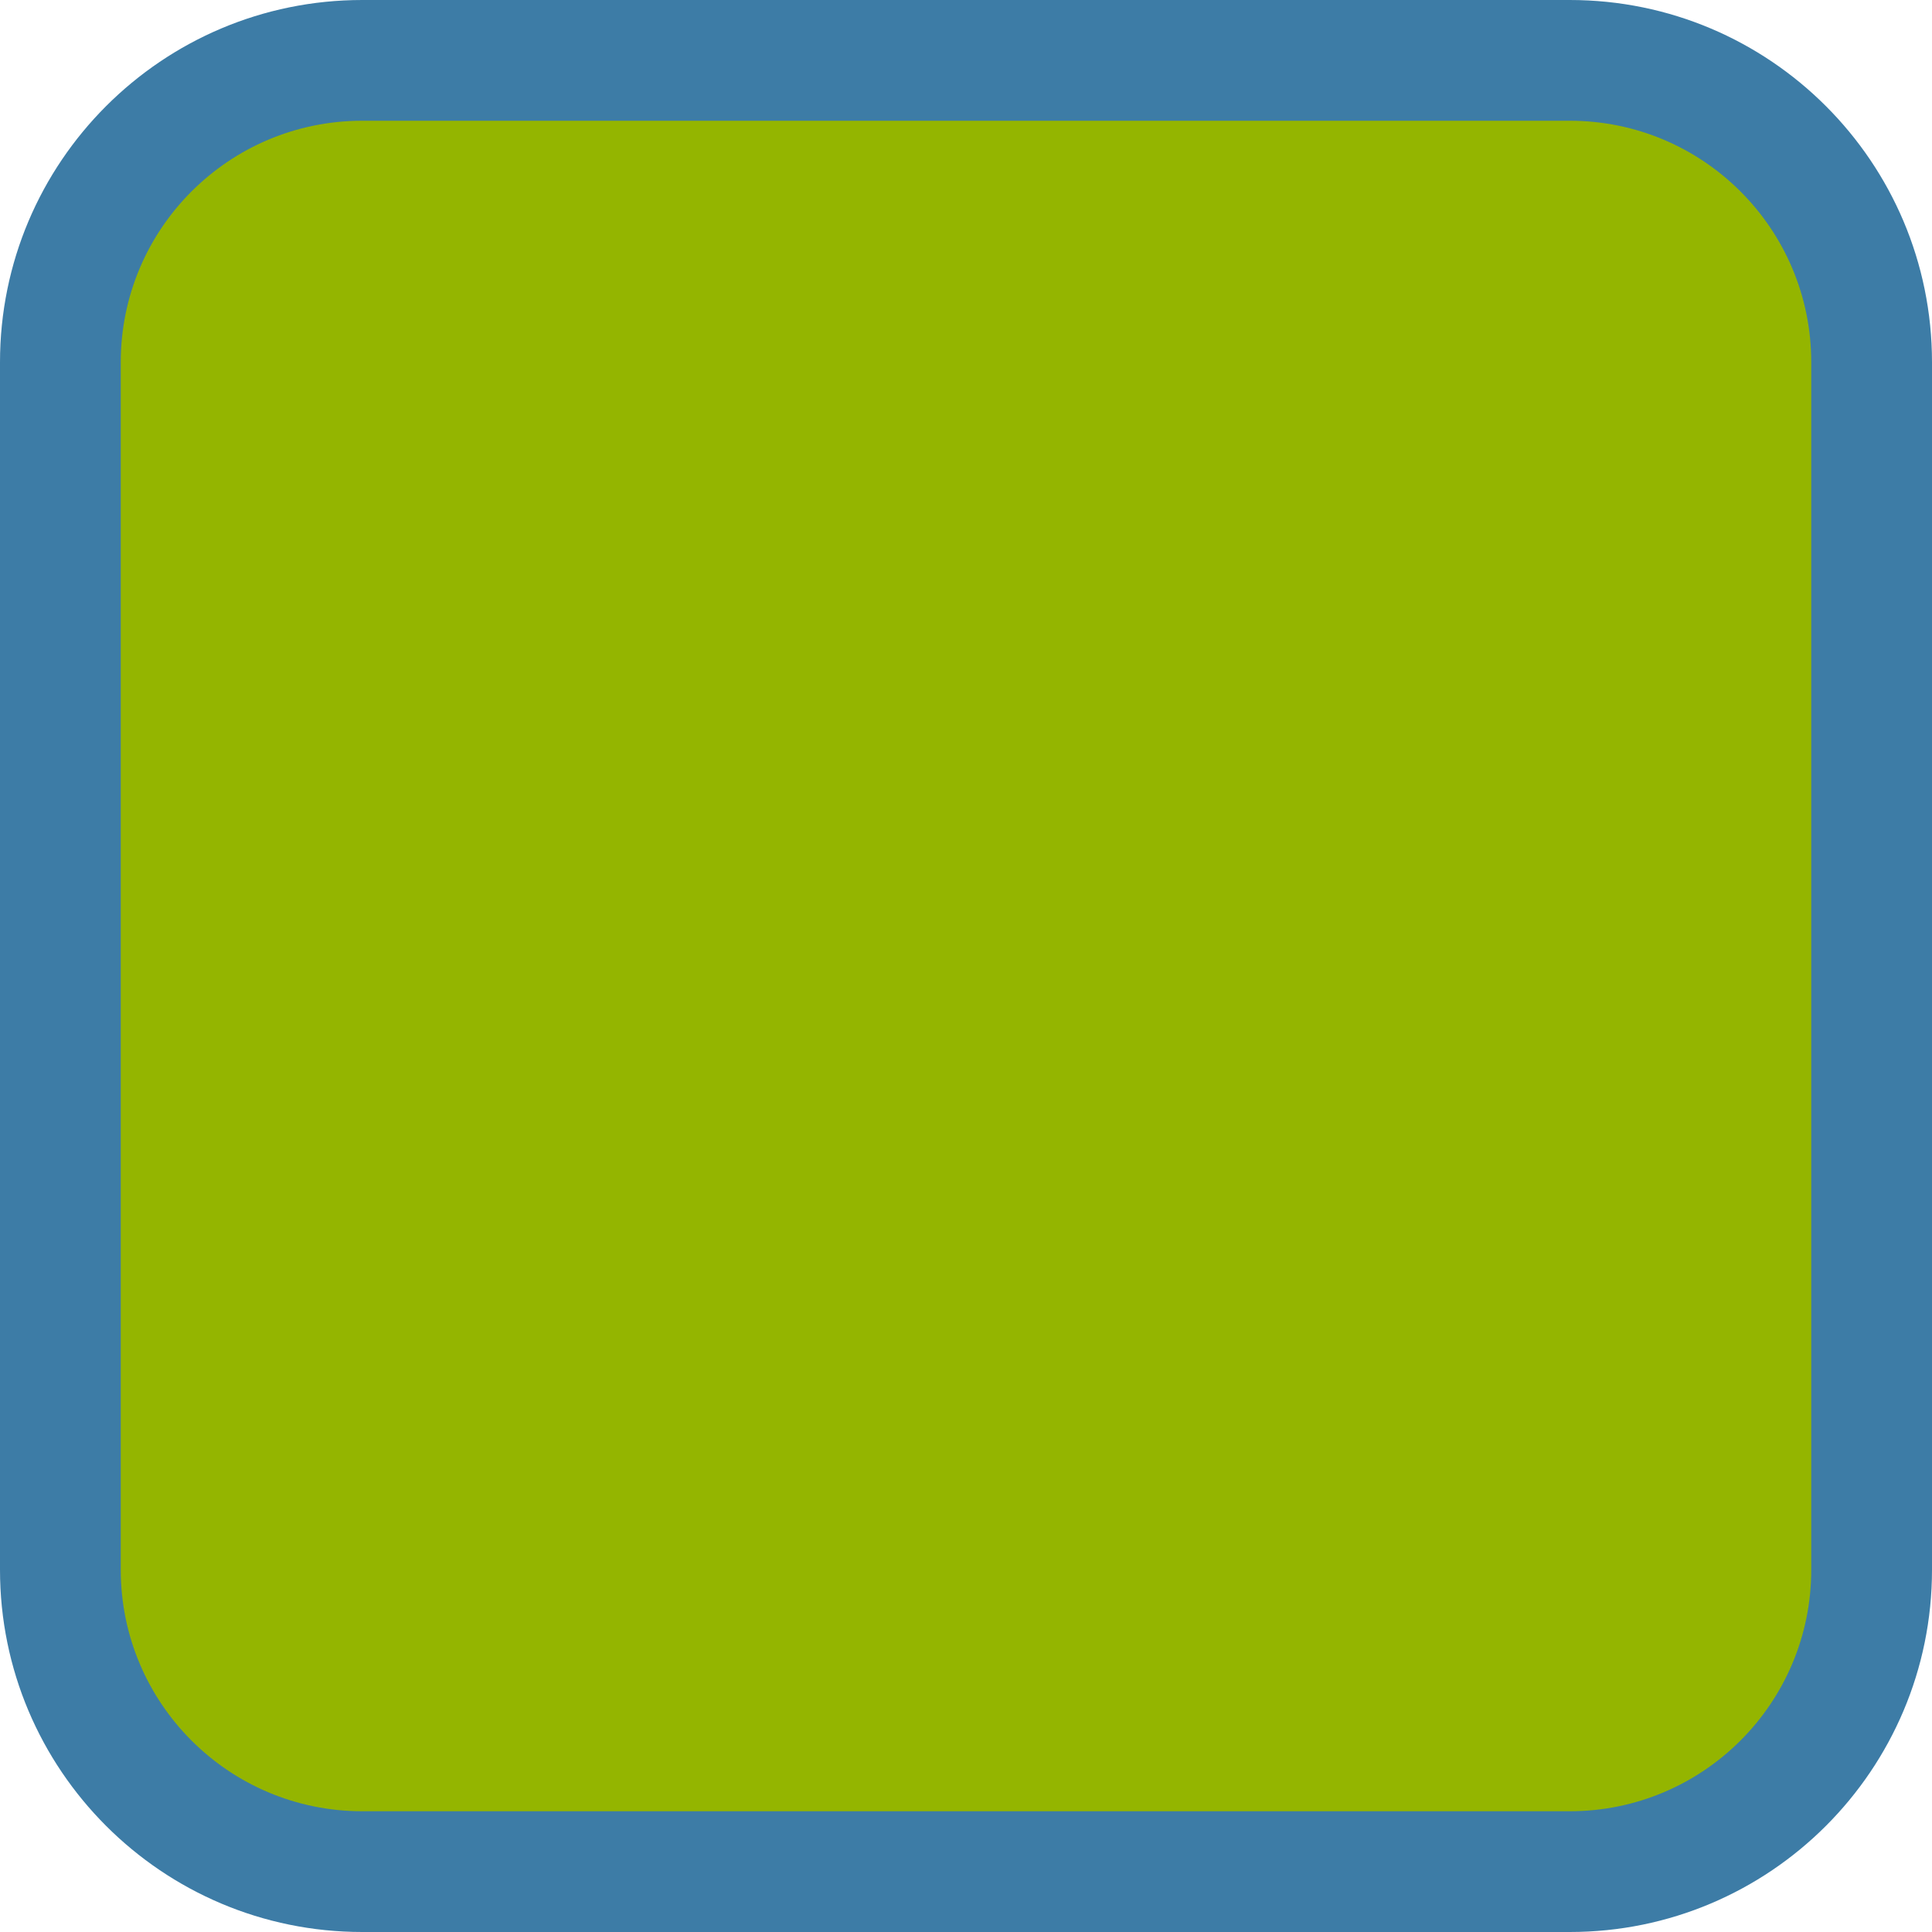
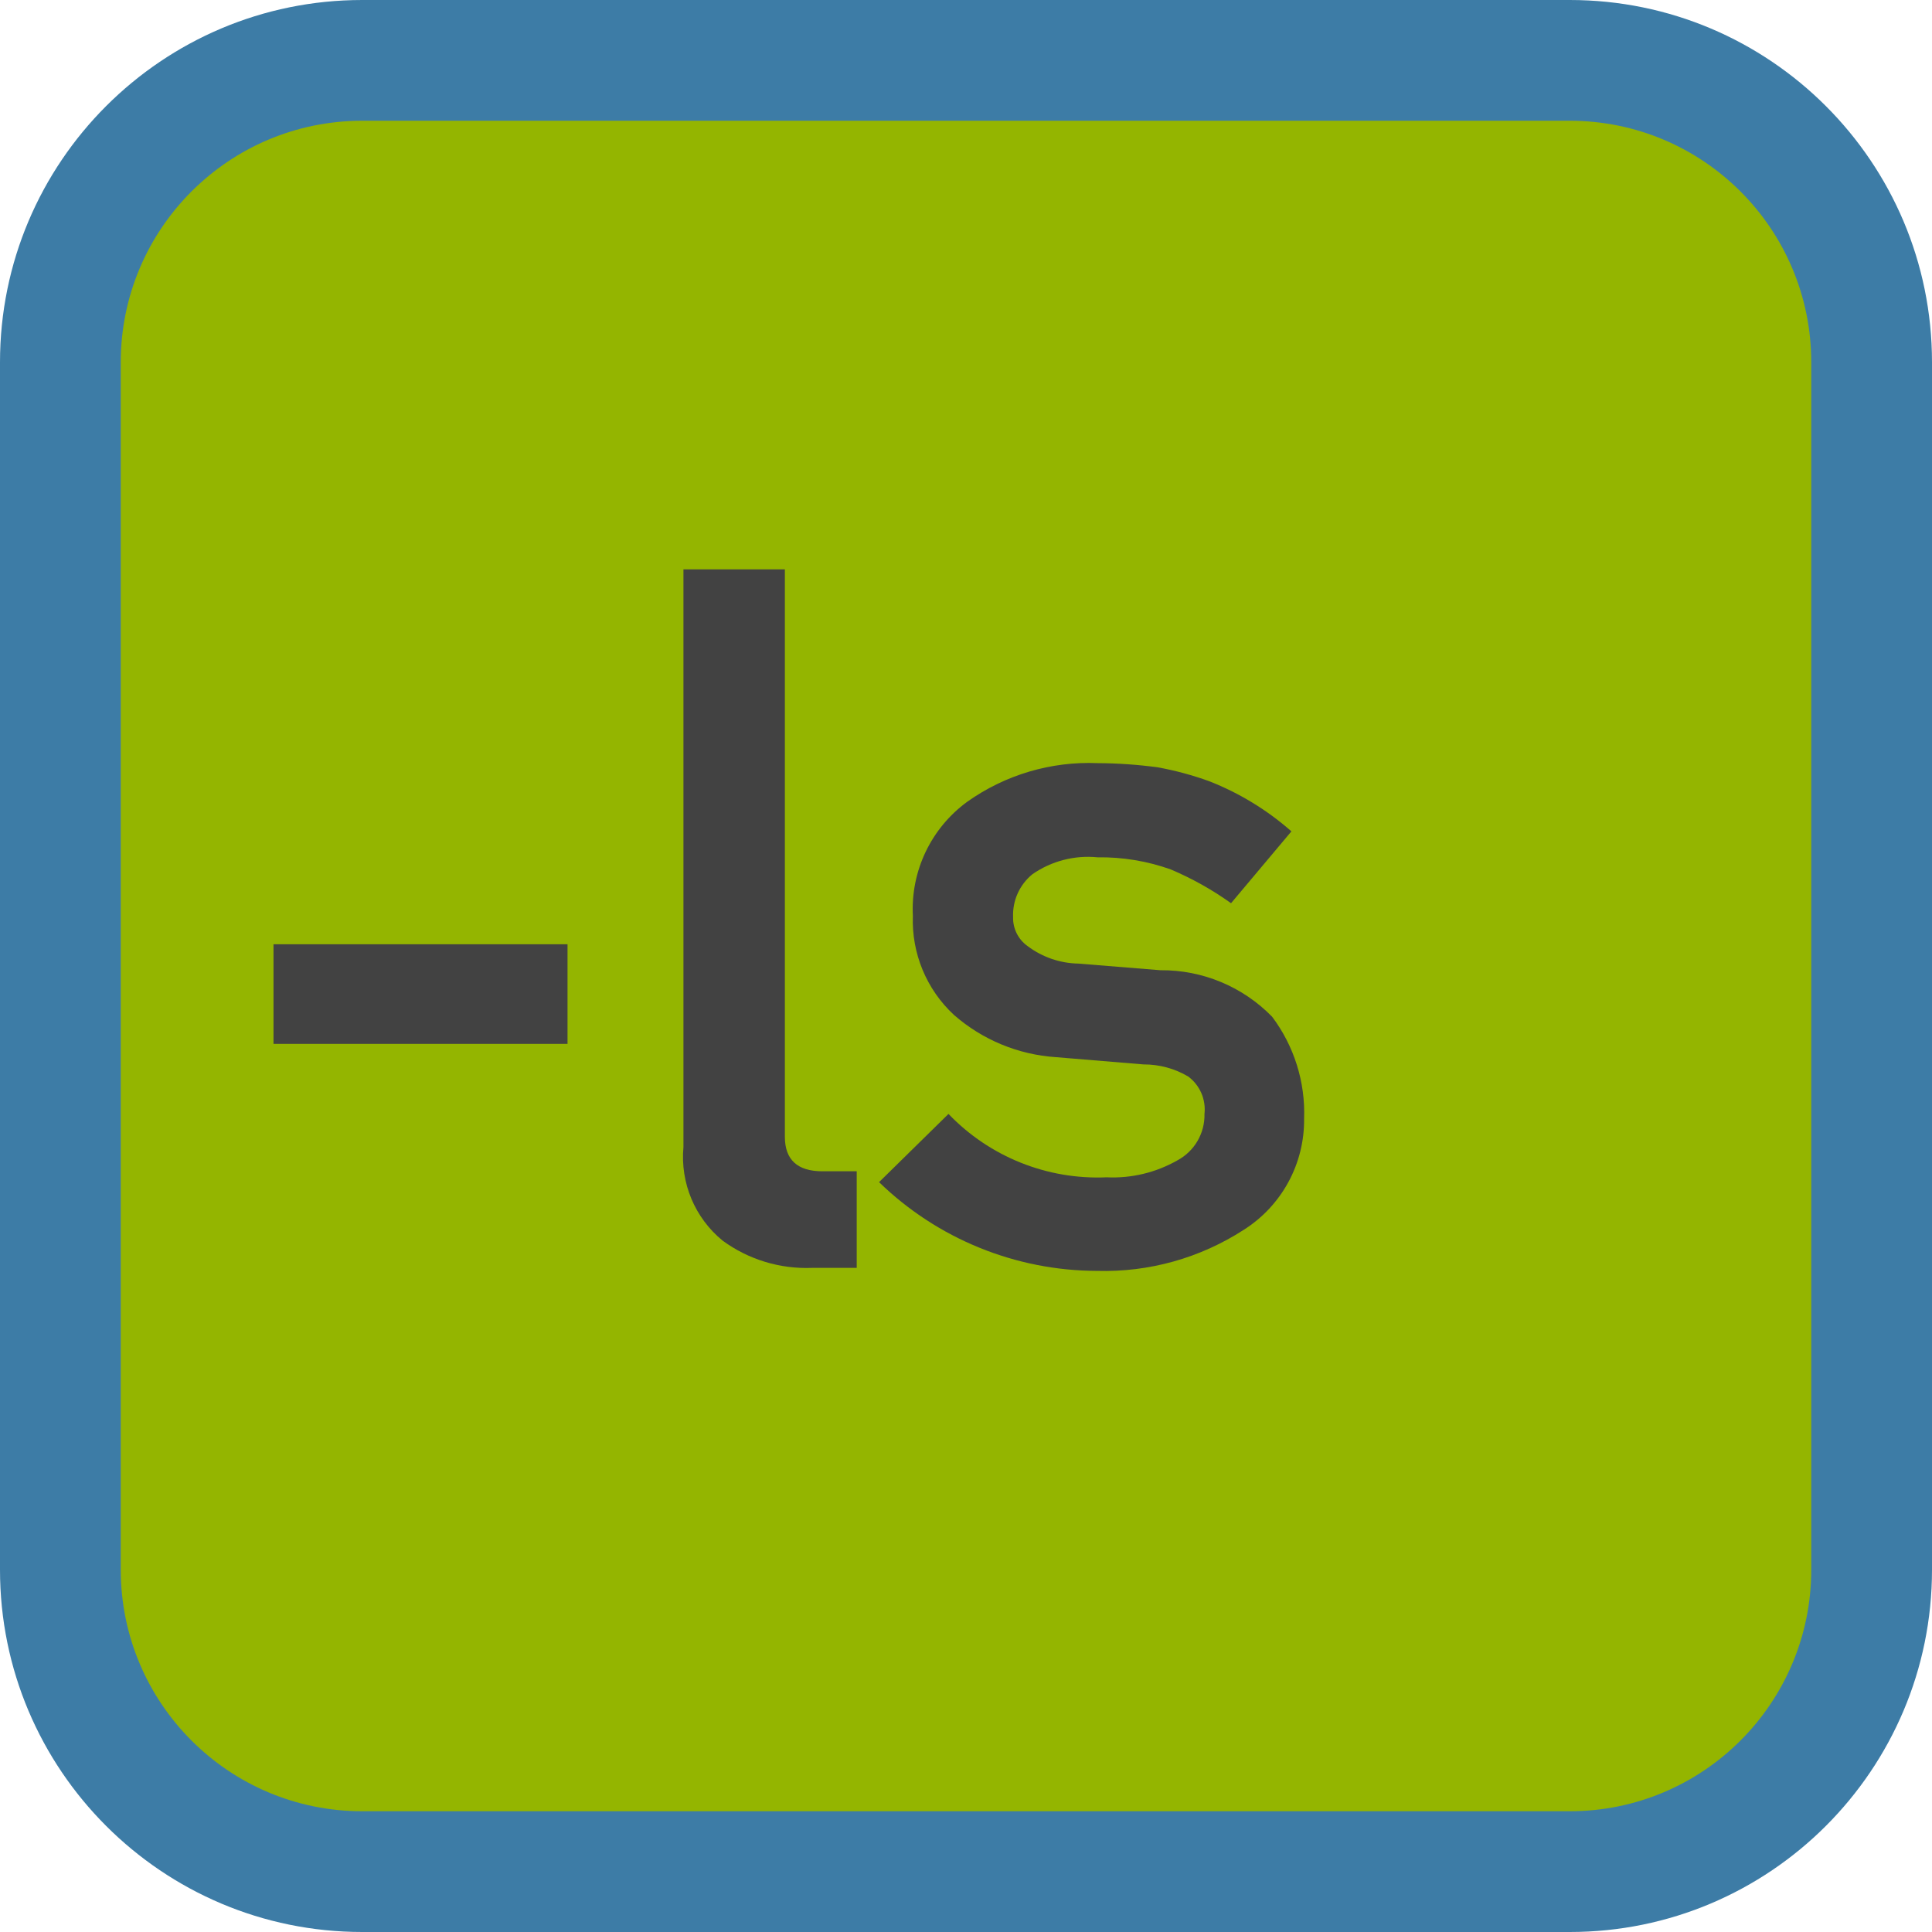
- <svg xmlns="http://www.w3.org/2000/svg" id="Layer_2" data-name="Layer 2" width="32" height="32" viewBox="0 0 32 32">
-   <g>
+ <svg xmlns="http://www.w3.org/2000/svg" viewBox="0 0 32 32">
+   <g id="Layer_2" data-name="Layer 2">
    <rect x="1" y="1" width="30" height="30" rx="5" ry="5" fill="#94b500" />
    <path d="M26,2a4,4,0,0,1,4,4V26a4,4,0,0,1-4,4H6a4,4,0,0,1-4-4V6A4,4,0,0,1,6,2H26m0-2H6A6,6,0,0,0,0,6V26a6,6,0,0,0,6,6H26a6,6,0,0,0,6-6V6a6,6,0,0,0-6-6Z" fill="#3d7ca6" />
  </g>
+   <g id="Layer_12" data-name="Layer 12">
+     <path d="M4.53,15.64H9.4v1.65H4.53Z" fill="#424242" />
+     <path d="M11.32,9.43H13v9.4c0,.38.21.57.62.57h.57V21h-.74a2.35,2.35,0,0,1-1.48-.45A1.79,1.79,0,0,1,11.32,19Z" fill="#424242" />
+     <path d="M18.33,19.5a2.16,2.16,0,0,0,1.17-.28.85.85,0,0,0,.45-.77.68.68,0,0,0-.27-.62,1.44,1.44,0,0,0-.74-.2l-1.45-.12a2.85,2.85,0,0,1-1.69-.7,2.13,2.13,0,0,1-.68-1.64,2.2,2.2,0,0,1,.9-1.89,3.48,3.48,0,0,1,2.16-.64,7.66,7.66,0,0,1,1,.07,5.27,5.27,0,0,1,.85.23,4.6,4.6,0,0,1,1.36.83l-1,1.19a5.2,5.2,0,0,0-1-.56,3.45,3.45,0,0,0-1.21-.2,1.61,1.61,0,0,0-1.08.28.87.87,0,0,0-.32.71.57.57,0,0,0,.24.48,1.44,1.44,0,0,0,.84.29l1.36.11a2.55,2.55,0,0,1,1.85.77,2.65,2.65,0,0,1,.53,1.69,2.15,2.15,0,0,1-1,1.84,4.25,4.25,0,0,1-2.43.68,5.2,5.2,0,0,1-3.61-1.47l1.15-1.13A3.42,3.42,0,0,0,18.33,19.5Z" fill="#424242" />
+   </g>
</svg>
